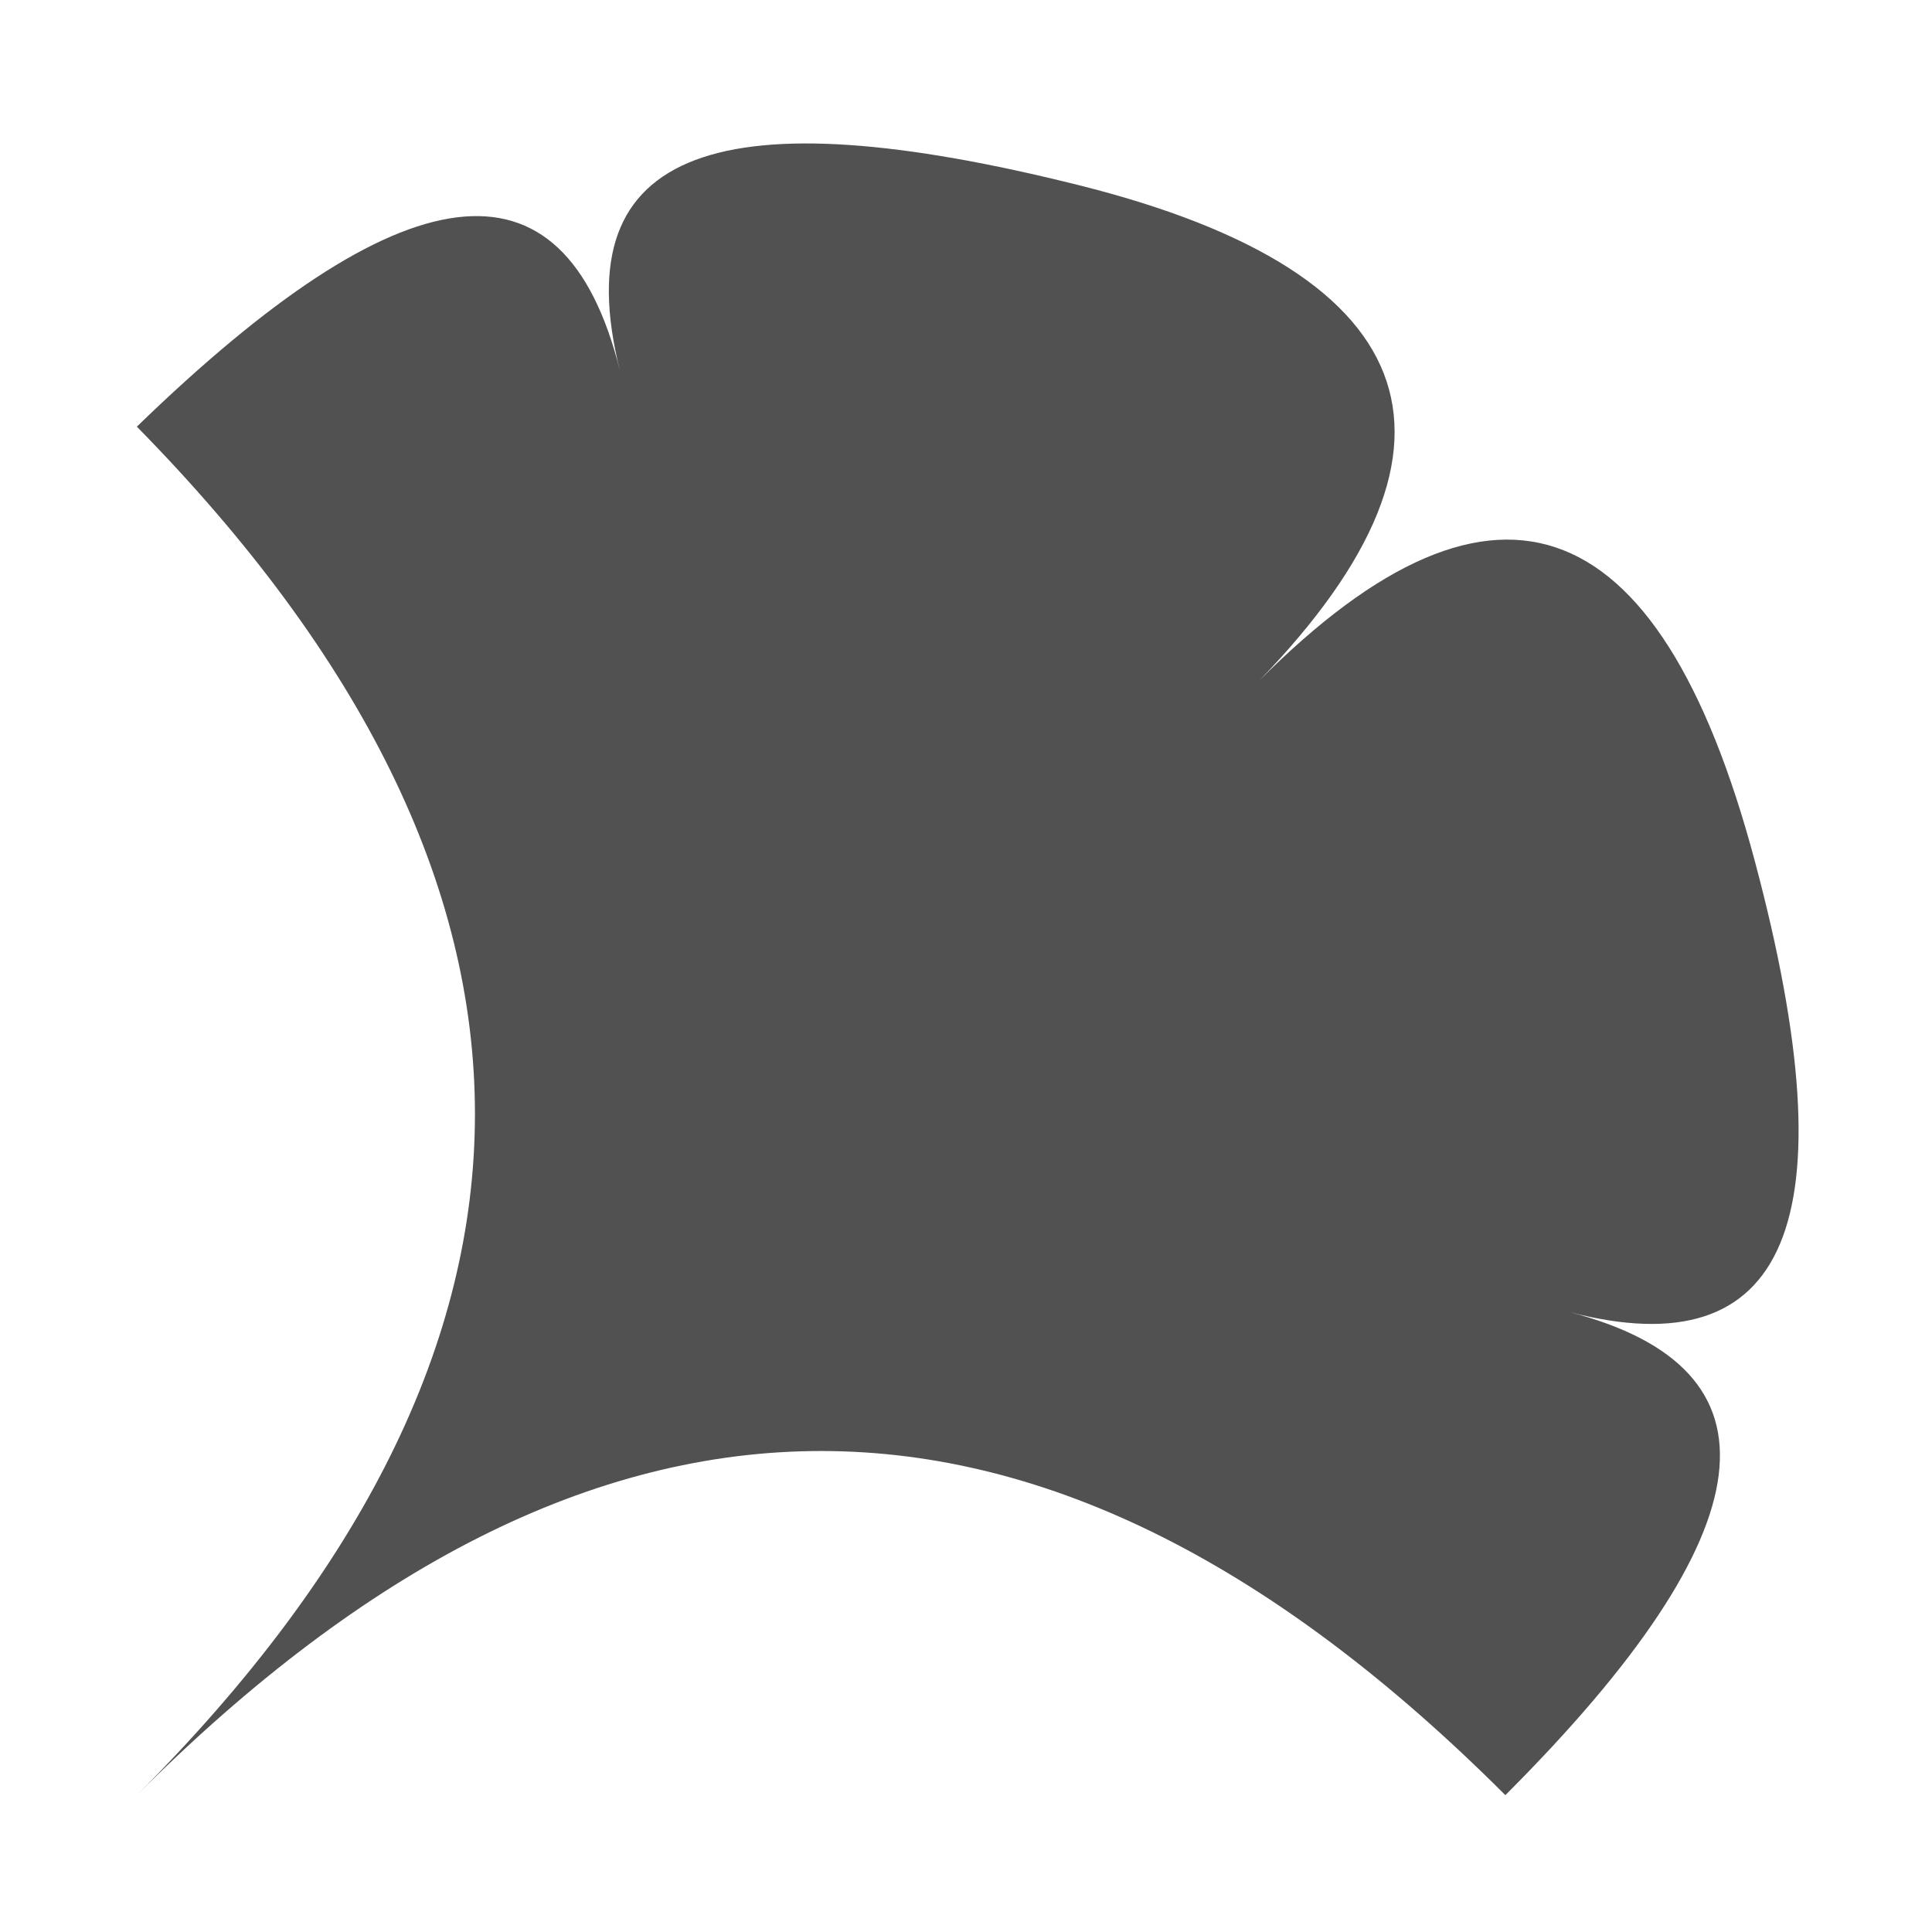
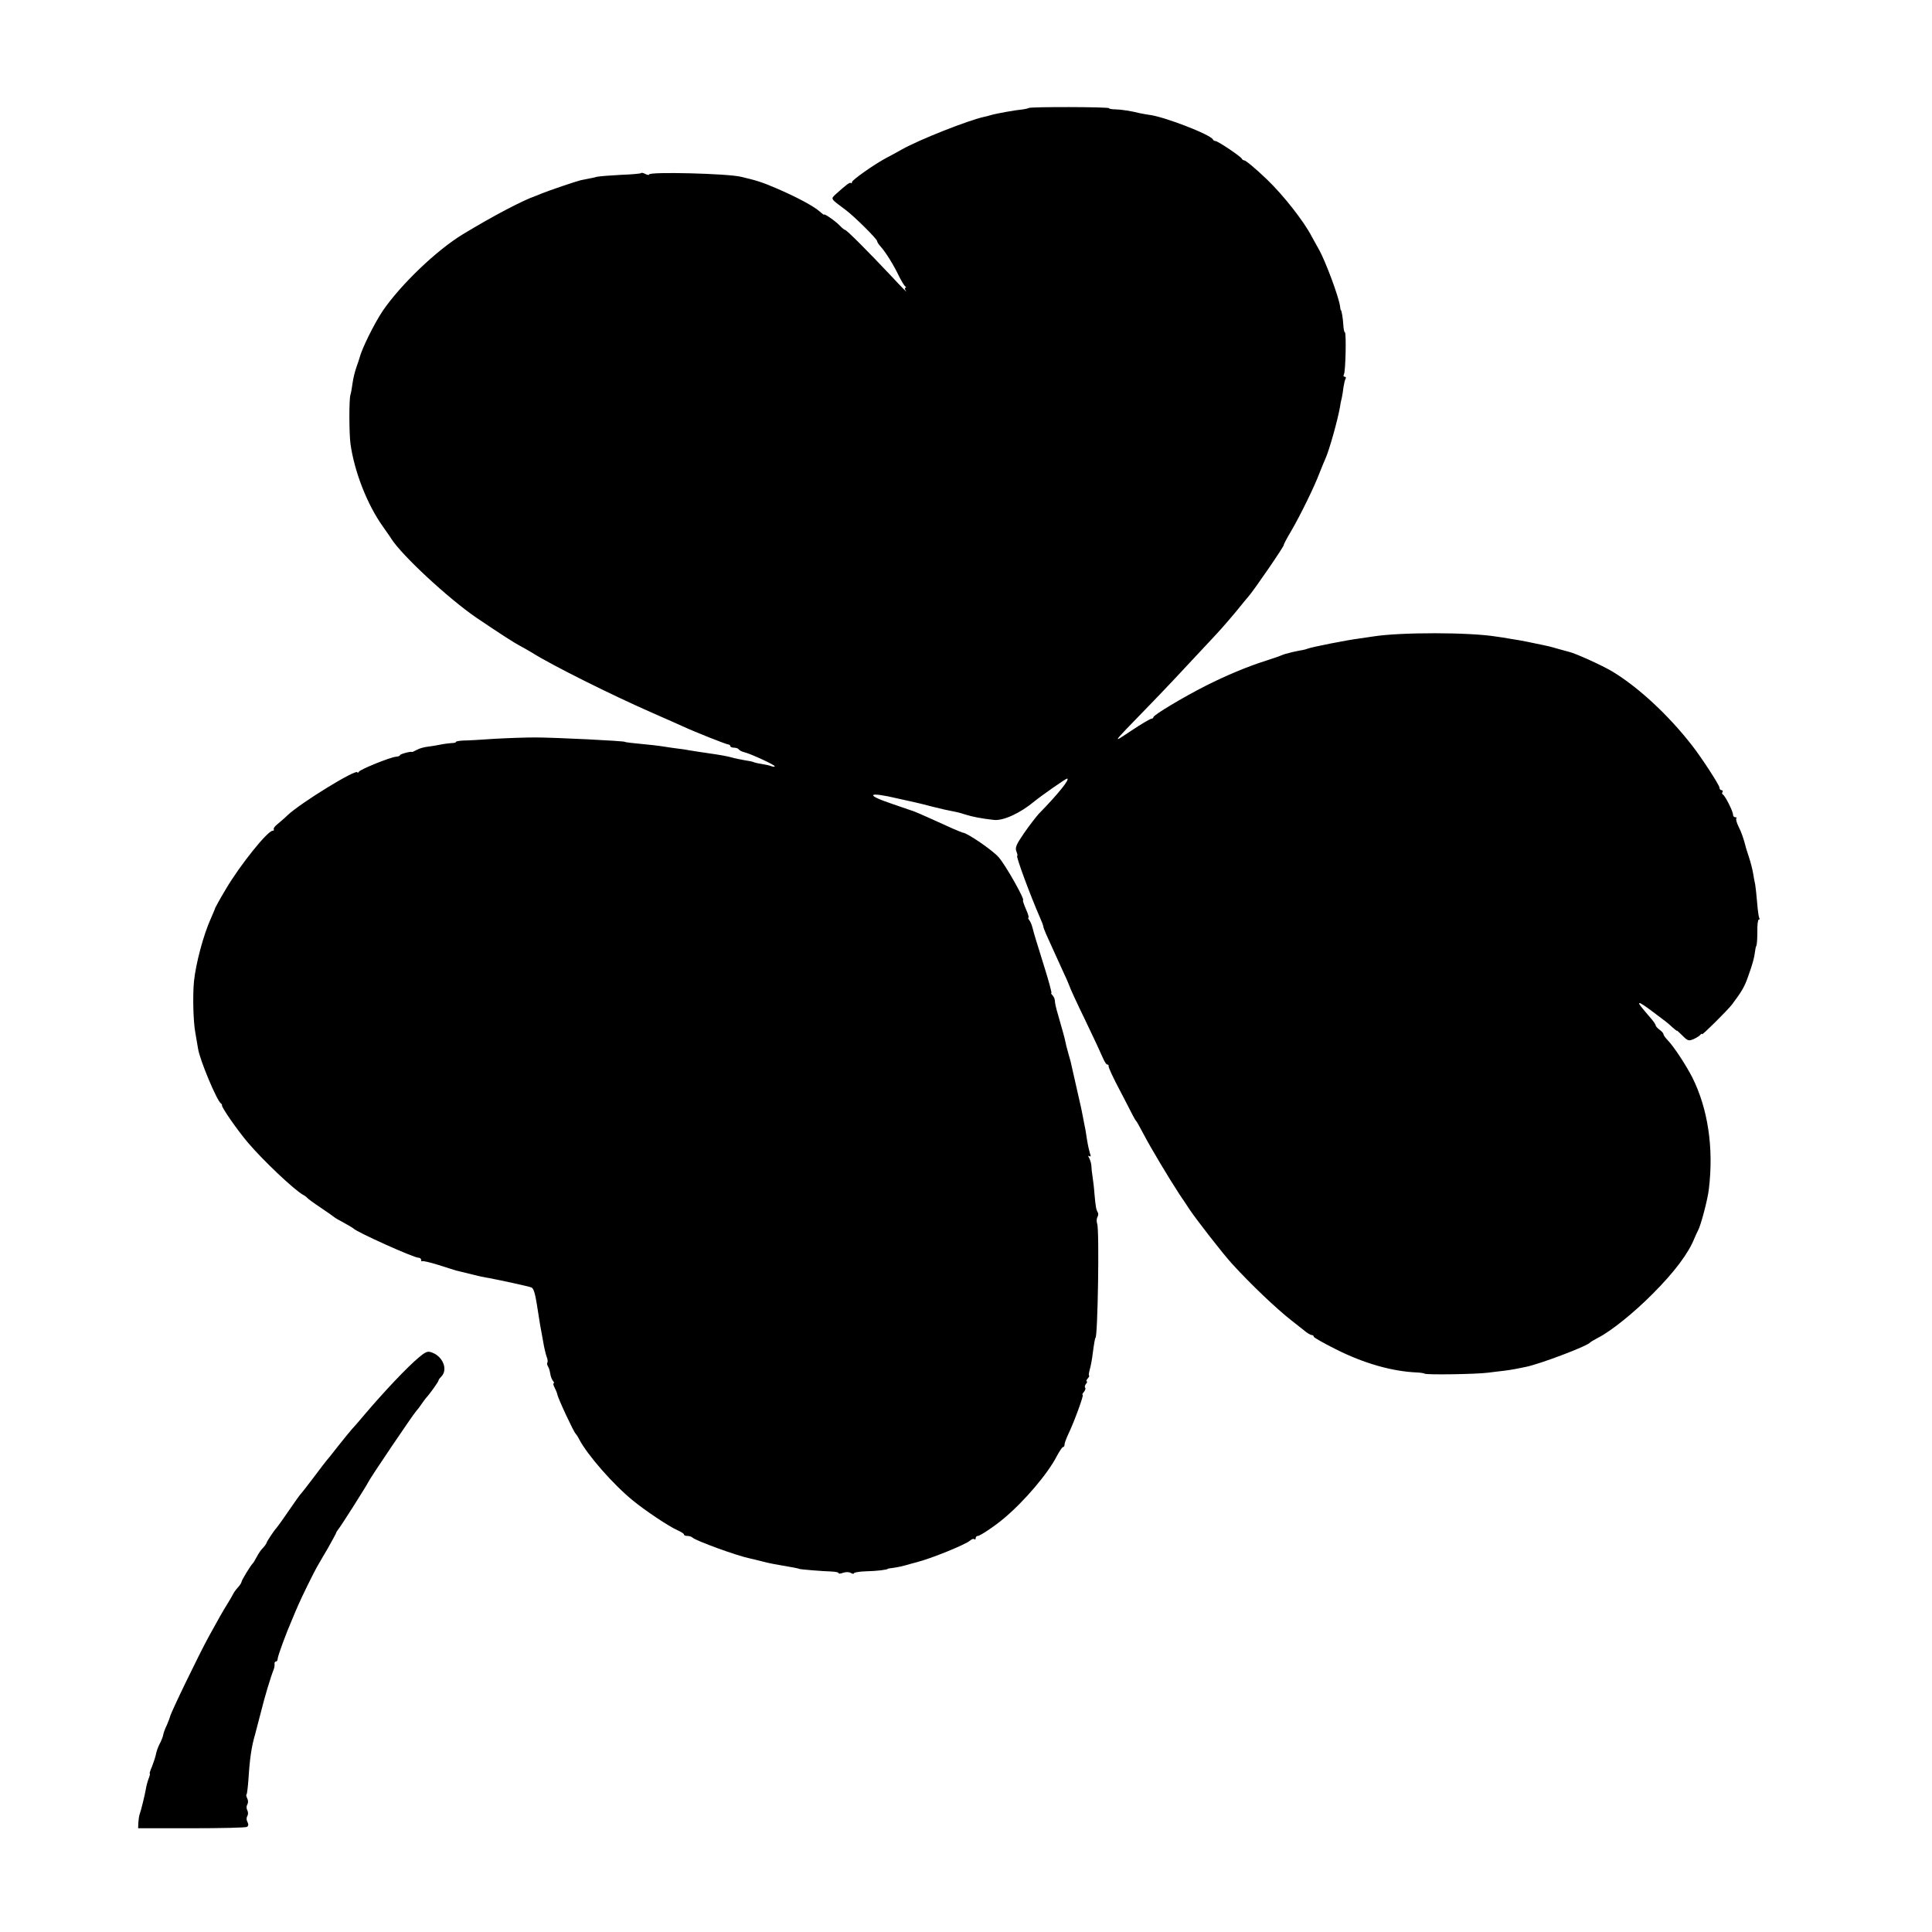
- <svg xmlns="http://www.w3.org/2000/svg" version="1.1" x="0px" y="0px" width="24px" height="24px" viewBox="0 0 24 24">
-   <style type="text/css">
- 	.st0{fill:#515151;}
- </style>
-   <path class="st0" d="M1.7,22.3c5.7-5.7,11.3-5.7,17,0c3.3-3.3,3.5-5.3,0.8-6c2.7,0.7,3.5-1.1,2.3-5.6s-3.3-5.2-6.3-2.1  c3-3,2.3-5.2-2.1-6.3S7,1.8,7.7,4.6C7,1.8,5,2.1,1.7,5.3C7.3,11,7.3,16.7,1.7,22.3" />
+ <svg xmlns="http://www.w3.org/2000/svg" version="1.0" width="1000pt" height="1000pt" viewBox="0 0 1000 1000" preserveAspectRatio="xMidYMid meet">
+   <g transform="translate(0,1000) scale(0.1,-0.1)" fill="#000000" stroke="none">
+     <path d="M5325 9441 c-3 -2 -16 -5 -29 -7 -43 -4 -142 -22 -168 -30 -9 -3 -25 -7 -35 -9 -82 -18 -333 -117 -424 -168 -24 -14 -60 -33 -79 -43 -66 -35 -180 -116 -180 -126 0 -6 -3 -9 -6 -5 -5 5 -25 -10 -79 -59 -26 -24 -27 -22 50 -79 45 -33 165 -152 165 -163 0 -5 8 -17 18 -28 26 -29 66 -93 93 -149 13 -27 29 -53 34 -57 6 -4 6 -8 1 -8 -5 0 -3 -8 4 -17 7 -10 -25 22 -71 72 -129 137 -237 245 -245 245 -3 0 -16 10 -28 23 -22 23 -81 64 -81 56 0 -2 -10 5 -22 16 -29 27 -123 77 -226 121 -72 31 -104 41 -182 59 -69 17 -475 27 -475 12 0 -4 -8 -3 -19 2 -10 6 -21 8 -23 5 -3 -3 -50 -7 -104 -9 -55 -3 -110 -7 -124 -10 -14 -4 -34 -8 -45 -10 -11 -2 -29 -6 -40 -8 -28 -7 -163 -53 -200 -68 -16 -7 -32 -13 -35 -14 -68 -24 -220 -104 -375 -198 -135 -82 -320 -259 -414 -396 -44 -66 -108 -195 -120 -243 -1 -4 -8 -26 -16 -48 -8 -22 -17 -59 -20 -82 -3 -24 -8 -51 -11 -61 -8 -24 -7 -201 0 -254 20 -144 87 -316 169 -430 17 -25 37 -52 42 -61 55 -87 295 -309 439 -408 118 -80 202 -134 226 -146 14 -7 43 -24 65 -37 103 -65 408 -217 622 -311 76 -33 147 -65 158 -70 60 -28 222 -92 233 -93 6 0 12 -4 12 -9 0 -4 9 -8 19 -8 11 0 22 -4 25 -9 3 -5 17 -12 30 -15 33 -8 156 -65 156 -72 0 -4 -7 -3 -17 0 -9 4 -32 9 -52 12 -20 3 -39 8 -42 10 -4 2 -24 6 -45 9 -22 4 -52 10 -69 15 -16 5 -66 14 -110 20 -44 6 -91 14 -105 16 -14 3 -40 7 -59 9 -19 2 -50 7 -70 10 -32 5 -62 9 -176 20 -16 2 -30 4 -30 5 0 5 -365 23 -465 23 -47 0 -141 -3 -210 -7 -69 -5 -142 -9 -162 -9 -21 -1 -38 -4 -38 -7 0 -4 -10 -6 -22 -6 -13 -1 -39 -4 -58 -8 -19 -4 -49 -9 -67 -11 -18 -2 -43 -9 -55 -16 -13 -7 -24 -12 -25 -11 -7 4 -63 -11 -63 -17 0 -4 -10 -7 -22 -8 -29 -3 -181 -64 -190 -77 -4 -6 -8 -8 -8 -4 0 23 -295 -158 -362 -222 -14 -14 -38 -34 -51 -45 -14 -11 -23 -23 -20 -27 2 -5 0 -8 -6 -8 -26 0 -169 -178 -242 -302 -30 -50 -54 -94 -55 -97 0 -3 -11 -28 -23 -56 -37 -81 -78 -233 -87 -325 -7 -71 -4 -207 7 -265 6 -33 12 -70 14 -82 8 -57 97 -269 118 -284 5 -3 7 -8 6 -10 -5 -7 81 -131 135 -194 78 -92 238 -243 284 -269 10 -5 19 -12 22 -16 3 -4 34 -27 70 -51 36 -24 67 -46 70 -49 3 -3 25 -16 50 -29 25 -14 47 -27 50 -30 16 -18 311 -151 336 -151 8 0 14 -5 14 -12 0 -6 2 -9 5 -6 3 3 41 -6 83 -19 42 -14 84 -26 92 -29 17 -4 94 -23 98 -24 1 0 3 0 5 -1 9 -3 46 -11 67 -14 59 -11 206 -43 221 -49 11 -5 19 -32 28 -89 7 -45 15 -93 17 -107 3 -14 9 -51 15 -82 5 -32 14 -69 19 -82 5 -13 6 -26 3 -29 -3 -3 -1 -12 3 -19 5 -7 10 -24 12 -38 2 -13 8 -30 14 -37 6 -7 7 -13 4 -13 -4 0 -2 -9 4 -21 6 -11 13 -28 15 -37 3 -20 85 -195 94 -202 3 -3 12 -16 19 -30 41 -79 174 -232 277 -316 63 -52 190 -137 233 -155 17 -8 32 -17 32 -21 0 -5 8 -8 18 -8 10 0 22 -4 27 -9 17 -16 227 -93 295 -107 27 -6 33 -8 70 -17 29 -8 66 -15 160 -31 14 -3 25 -5 25 -6 0 -3 127 -13 167 -14 21 -1 38 -4 38 -8 0 -4 10 -4 23 1 14 5 30 5 40 0 9 -6 17 -6 17 -2 0 4 28 9 63 10 53 1 112 8 112 13 0 1 14 3 30 5 26 4 42 7 90 21 6 2 19 5 30 8 75 19 252 91 276 112 9 8 19 11 22 7 4 -3 7 -1 7 5 0 7 5 12 11 12 12 0 88 51 134 90 106 88 229 233 275 323 14 26 28 47 32 47 5 0 8 6 8 13 0 7 9 32 20 55 29 60 81 202 74 202 -4 0 -1 7 6 15 7 9 10 18 7 22 -4 3 -2 12 4 20 6 7 8 13 4 13 -4 0 -2 7 5 15 7 8 10 15 7 15 -3 0 -1 15 4 33 5 17 12 55 15 82 7 53 12 80 14 80 12 0 21 559 9 591 -4 11 -3 27 1 34 5 8 6 19 2 25 -8 13 -11 27 -17 95 -2 30 -7 71 -10 90 -3 19 -6 44 -6 54 0 11 -5 28 -10 39 -8 14 -8 17 0 13 8 -5 8 0 2 16 -4 13 -11 45 -15 71 -4 27 -9 59 -12 70 -2 12 -6 33 -9 47 -3 14 -7 34 -9 45 -4 18 -43 190 -51 225 -1 8 -9 35 -16 60 -7 25 -14 52 -15 60 -3 16 -14 55 -38 139 -9 29 -16 61 -16 70 0 9 -5 22 -12 29 -7 7 -9 12 -6 12 3 0 -14 64 -39 143 -47 152 -46 147 -58 192 -4 17 -12 36 -18 43 -5 6 -7 12 -4 12 4 0 -2 20 -13 45 -11 25 -17 45 -15 45 13 0 -91 184 -126 223 -31 36 -164 127 -185 127 -2 0 -26 10 -52 21 -103 47 -129 58 -167 75 -22 9 -42 18 -45 18 -3 1 -49 17 -102 35 -146 49 -126 65 33 27 37 -8 78 -17 90 -20 13 -3 51 -12 84 -21 52 -13 73 -18 130 -29 6 -1 26 -7 45 -13 31 -10 81 -20 145 -27 48 -5 136 35 210 97 33 27 161 117 168 117 18 0 -46 -80 -147 -183 -15 -17 -50 -62 -76 -100 -40 -58 -47 -75 -39 -94 5 -13 7 -23 4 -23 -8 0 67 -203 119 -322 9 -20 16 -39 16 -43 0 -4 7 -23 16 -43 24 -52 67 -149 94 -207 13 -27 24 -55 26 -60 1 -6 37 -85 81 -175 44 -91 85 -180 92 -197 8 -18 17 -33 22 -33 5 0 8 -3 7 -7 -2 -7 23 -60 60 -130 7 -13 17 -32 23 -44 41 -81 54 -105 58 -109 4 -3 21 -34 40 -70 37 -71 131 -228 186 -312 20 -29 41 -61 48 -72 33 -51 178 -237 222 -285 98 -108 233 -236 310 -296 21 -16 50 -40 66 -52 15 -13 32 -23 38 -23 6 0 11 -4 11 -9 0 -4 51 -33 113 -64 146 -74 294 -116 424 -121 18 -1 34 -4 37 -6 7 -7 267 -3 328 5 29 4 67 8 83 10 17 2 42 6 58 9 15 3 39 8 55 11 73 15 317 107 332 126 3 3 21 14 40 24 69 35 187 130 285 229 112 112 185 210 215 286 6 14 14 32 19 41 14 25 50 160 56 214 26 214 -5 417 -86 579 -33 64 -95 159 -128 193 -12 12 -21 26 -21 30 0 5 -9 15 -20 23 -11 8 -20 18 -20 22 0 4 -9 18 -19 30 -61 71 -70 83 -66 86 3 3 30 -15 62 -39 80 -60 82 -61 109 -86 13 -12 24 -20 24 -18 0 2 13 -10 29 -26 27 -27 32 -28 58 -17 15 7 31 17 35 23 4 5 8 6 8 2 0 -7 133 125 155 154 51 68 65 92 84 147 24 67 31 95 35 127 1 11 4 25 7 30 3 6 5 38 5 73 -1 34 3 62 7 62 5 0 6 4 3 8 -3 5 -8 40 -11 79 -3 38 -8 81 -10 94 -3 13 -8 40 -11 59 -3 19 -13 58 -22 85 -9 28 -17 52 -17 55 -11 42 -21 71 -36 101 -10 20 -15 39 -12 43 4 3 1 6 -5 6 -7 0 -12 6 -12 14 0 17 -42 100 -53 104 -4 2 -5 8 -1 13 3 5 0 9 -5 9 -6 0 -11 6 -11 13 0 13 -91 153 -140 216 -124 160 -280 304 -414 385 -51 31 -191 94 -221 101 -5 1 -30 8 -55 15 -52 15 -43 13 -140 33 -41 9 -93 18 -115 21 -22 4 -53 9 -70 11 -141 23 -496 23 -635 1 -14 -2 -47 -7 -75 -11 -64 -8 -245 -44 -265 -52 -8 -3 -22 -7 -30 -8 -8 -1 -31 -6 -50 -10 -44 -11 -42 -11 -60 -18 -8 -4 -42 -15 -75 -26 -99 -31 -208 -77 -315 -131 -118 -60 -270 -151 -270 -162 0 -4 -5 -8 -10 -8 -6 0 -52 -27 -103 -61 -104 -69 -109 -77 83 121 90 93 149 155 347 368 37 39 108 122 138 160 11 14 27 33 35 42 28 31 192 270 185 270 -2 0 15 33 39 73 47 81 119 227 147 302 11 28 24 59 29 70 21 47 64 201 76 270 1 11 5 31 9 45 3 14 7 39 9 57 3 18 7 37 11 43 3 5 1 10 -5 10 -6 0 -8 5 -4 12 9 15 13 218 5 218 -3 0 -7 17 -8 38 -2 35 -9 77 -13 77 -1 0 -3 9 -4 20 -6 47 -76 236 -110 295 -11 19 -27 49 -36 65 -42 81 -147 214 -231 295 -57 55 -111 100 -119 100 -5 0 -10 4 -12 8 -4 11 -124 92 -137 92 -5 0 -11 4 -13 8 -10 25 -259 121 -333 128 -11 2 -31 5 -45 8 -47 12 -95 19 -127 20 -18 0 -33 3 -33 6 0 7 -409 8 -415 1z" />
+     <path d="M2168 2974 c-57 -47 -177 -173 -288 -304 -25 -30 -52 -61 -60 -69 -8 -9 -40 -48 -70 -86 -30 -39 -57 -72 -60 -75 -3 -3 -32 -41 -65 -85 -33 -44 -63 -82 -66 -85 -5 -4 -25 -32 -103 -145 -12 -16 -23 -32 -26 -35 -11 -11 -50 -70 -50 -75 0 -3 -8 -15 -18 -26 -11 -10 -25 -32 -33 -47 -8 -15 -16 -29 -19 -32 -12 -11 -60 -90 -60 -98 0 -4 -8 -17 -18 -28 -10 -10 -21 -26 -25 -34 -4 -8 -18 -33 -32 -55 -22 -35 -41 -69 -95 -167 -52 -95 -200 -401 -200 -414 0 -2 -7 -21 -16 -42 -10 -20 -19 -45 -20 -55 -2 -10 -11 -31 -19 -46 -8 -16 -16 -39 -18 -52 -3 -14 -12 -41 -20 -62 -9 -20 -14 -37 -12 -37 3 0 0 -12 -6 -27 -6 -16 -12 -39 -14 -53 -5 -29 -24 -108 -32 -130 -3 -8 -6 -28 -7 -44 l-1 -29 276 0 c152 0 281 3 287 7 8 5 9 13 3 25 -6 10 -6 23 -1 31 5 8 5 21 0 30 -5 9 -5 22 0 30 5 8 5 21 0 31 -5 9 -7 19 -4 21 3 3 7 39 10 79 7 110 16 170 35 234 4 17 18 68 30 115 19 78 51 183 66 220 3 8 5 21 4 28 -1 6 2 12 7 12 5 0 9 6 9 13 0 14 44 134 76 207 10 25 25 59 32 75 19 44 74 155 93 190 10 17 36 63 60 103 23 41 42 76 42 78 0 3 5 10 10 17 14 16 148 228 157 247 8 19 232 350 247 366 6 6 18 22 26 34 8 12 20 28 25 34 22 24 65 85 65 91 0 4 7 13 15 21 34 35 8 102 -48 123 -23 9 -32 6 -69 -25z" />
+   </g>
</svg>
